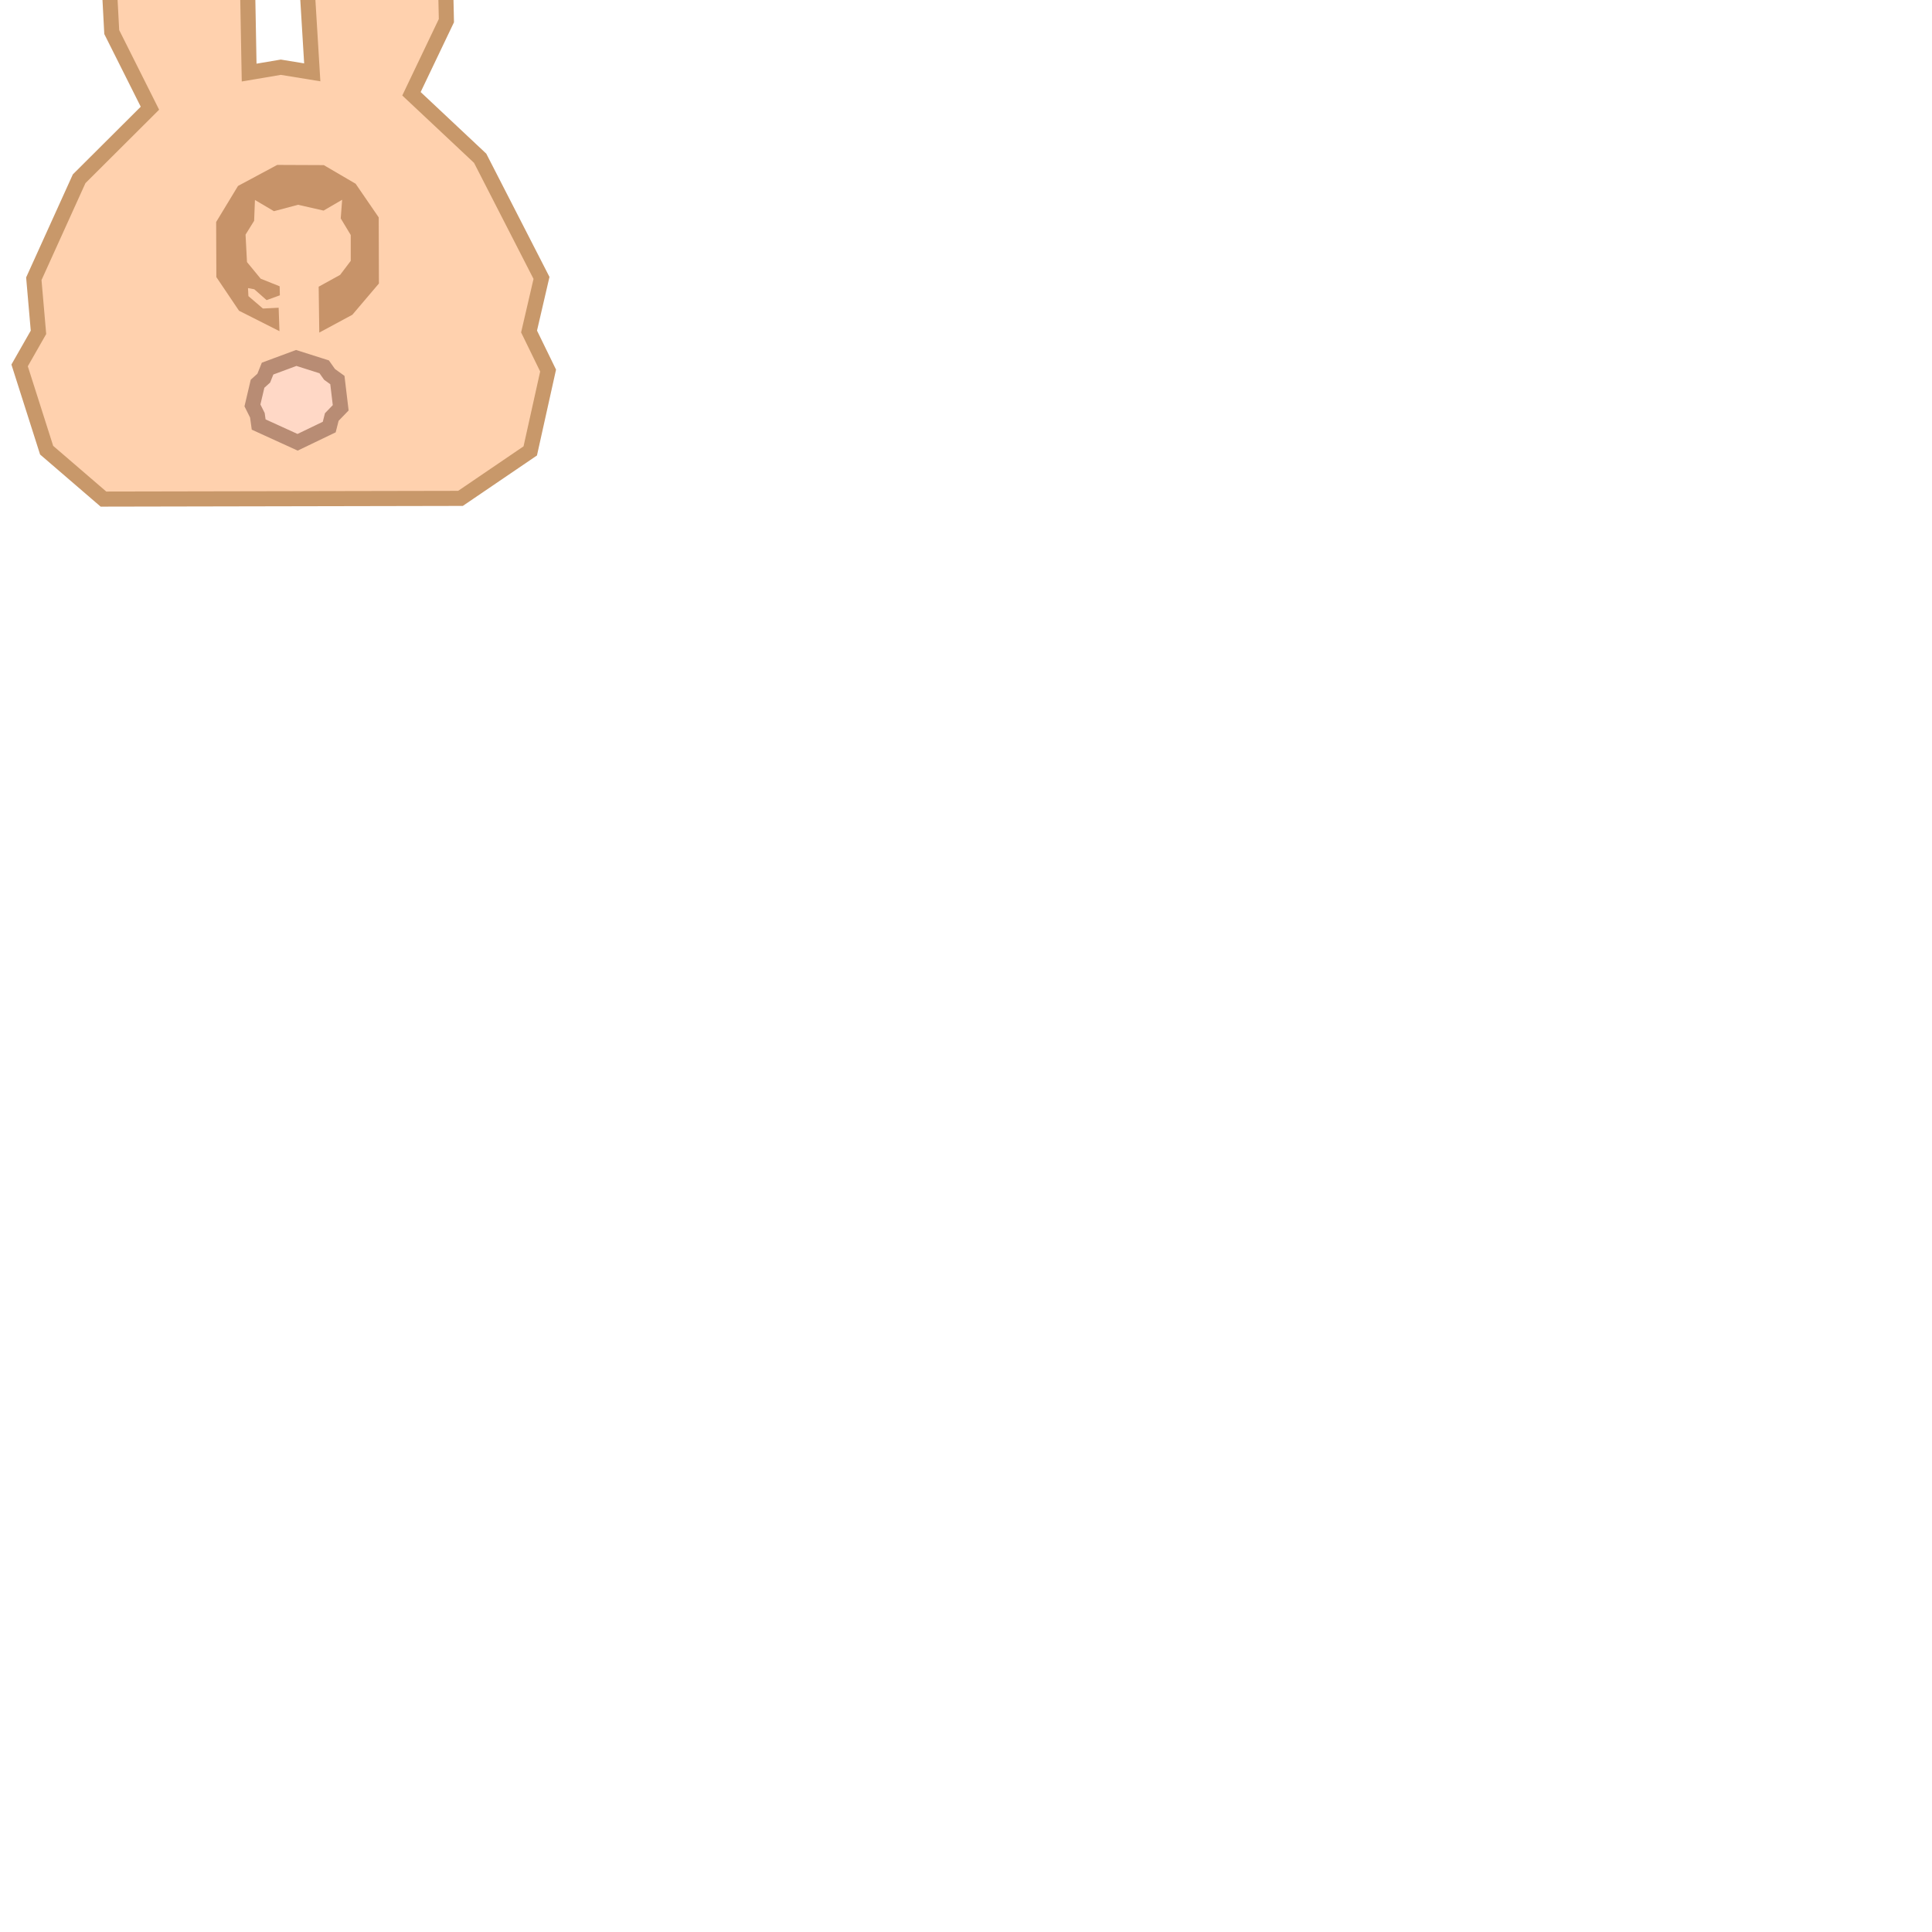
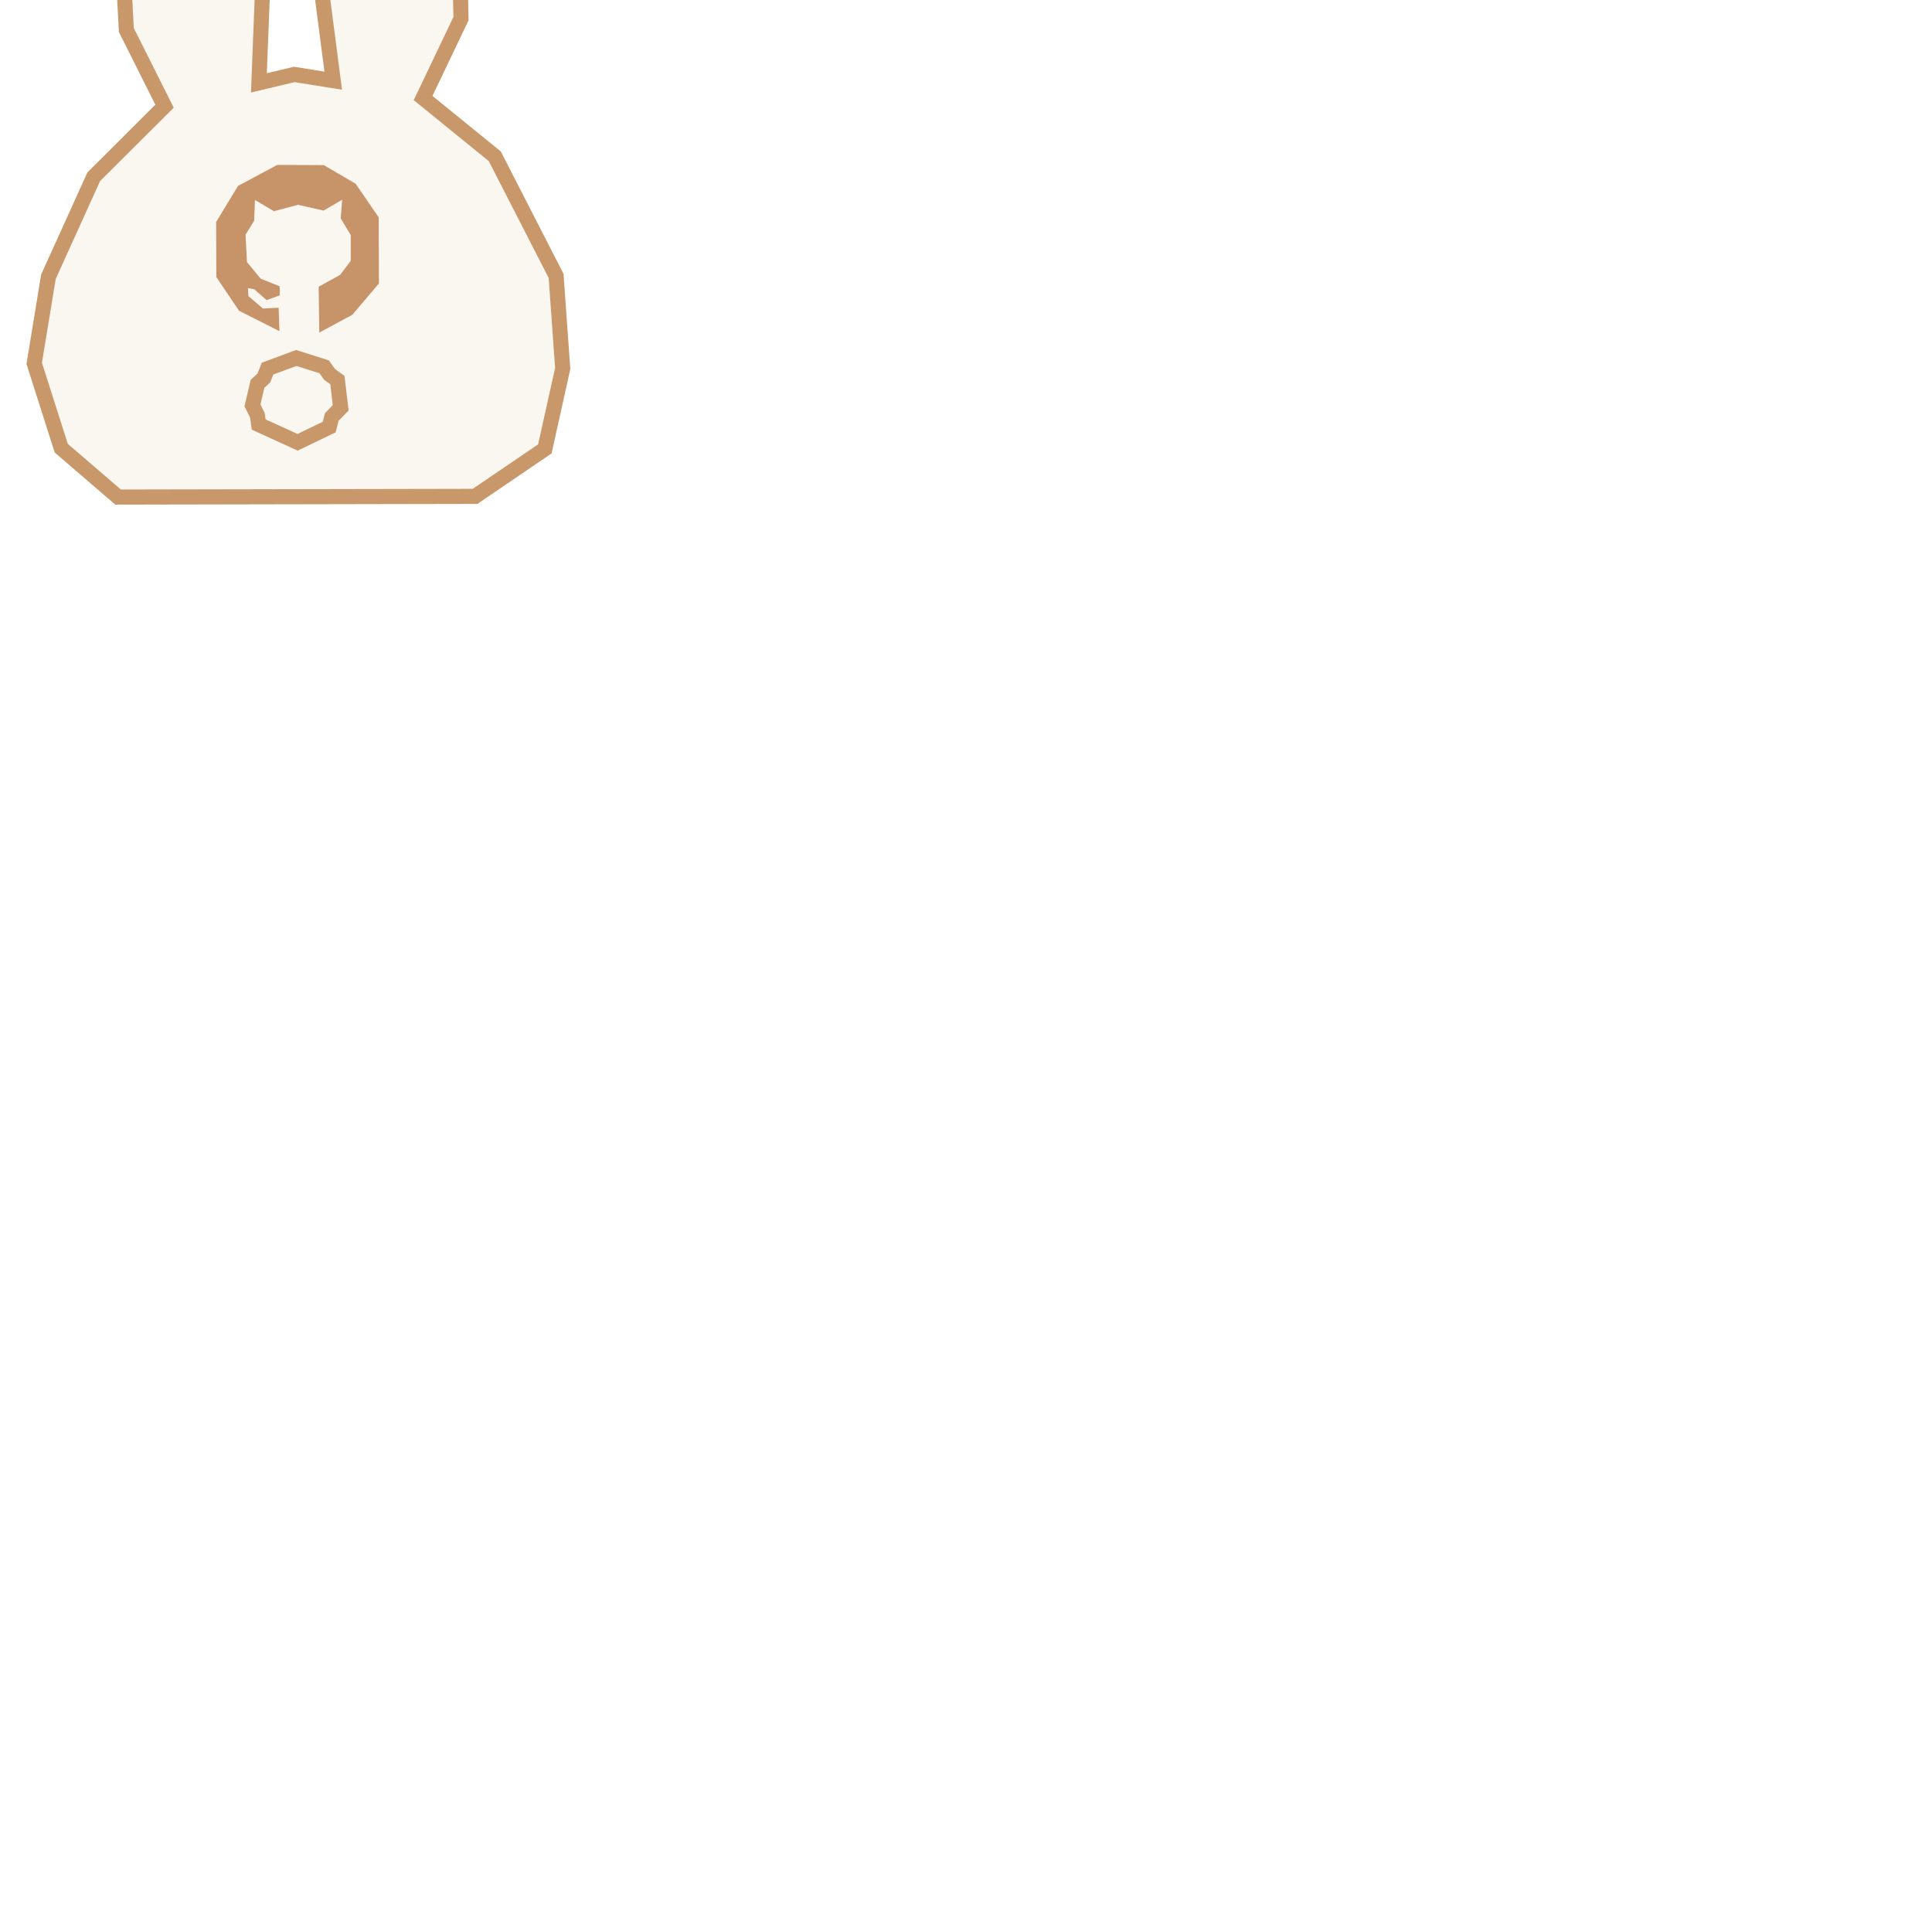
<svg xmlns="http://www.w3.org/2000/svg" width="512" height="512" viewBox="0 0 512 512" version="1.1" id="svg1" xml:space="preserve">
  <defs id="defs1" />
-   <g id="layer2">
-     <path style="fill:#ffd1ae;fill-opacity:1;stroke:#c8986a;stroke-width:4;stroke-opacity:1" d="m 74.42,17.813 -8.394,1.42 -0.37,-20.12 -7.9,-24.872 -17.158,-7.653 -12.529,12.776 1.543,29.131 10.122,20.182 -18.762,18.701 -12.009,26.499 1.234,14.195 -4.999,8.764 7.159,22.465 15.059,12.961 94.614,-0.185 18.491,-12.579 4.732,-21.297 -5.047,-10.35 3.298,-14.199 L 127.25,41.945 109.043,24.849 118.301,5.47 117.684,-22.489 103.489,-37.054 86.393,-25.883 81.579,-0.085 82.751,19.171 Z" id="path4" />
-     <g id="g7" transform="translate(2.075537,9.554178)">
-       <path style="fill:#ffd8c6;fill-opacity:1;stroke:#b88c74;stroke-width:4;stroke-opacity:1" d="m 76.434,85.308 -7.598,2.822 -1.013,2.533 -1.646,1.478 -1.351,5.741 1.309,2.617 0.338,2.448 10.316,4.708 8.385,-4.033 0.675,-2.66 2.364,-2.448 -0.879,-7.352 -2.086,-1.509 -1.404,-1.992 z" id="path7" />
-       <path style="fill:#c79369;fill-opacity:1;stroke:#c8986a;stroke-width:0;stroke-dasharray:none;stroke-opacity:1" d="m 71.769,71.999 0.216,6.211 -10.717,-5.415 -6.008,-8.918 -0.054,-14.598 5.791,-9.555 10.392,-5.574 12.34,0.053 8.443,4.937 6.116,8.918 0.054,17.518 -7.036,8.281 -8.768,4.724 -0.162,-12.156 5.683,-3.132 2.814,-3.716 v -6.848 l -2.652,-4.406 0.379,-4.937 -4.925,2.867 -6.766,-1.539 -6.387,1.699 -5.034,-2.973 -0.216,5.521 -2.273,3.663 0.379,7.272 3.626,4.406 5.034,2.017 0.054,2.389 -3.518,1.274 -3.247,-2.867 -1.678,-0.319 0.108,2.123 3.843,3.291 z" id="path11" />
+   <g id="g2">
+     <path style="fill:#faf6f0;fill-opacity:1;stroke:#c8986a;stroke-width:4;stroke-opacity:1" d="m 77.998,19.726 -9.384,2.235 0.912,-23.383 -7.9,-24.872 -17.158,-7.653 -12.529,12.776 1.543,29.131 10.122,20.182 -18.762,18.701 -12.009,26.499 -3.765,22.959 7.159,22.465 15.059,12.961 94.614,-0.185 18.491,-12.579 4.732,-21.297 -1.748,-24.548 -16.255,-31.706 -18.994,-15.434 10.045,-21.042 -0.617,-27.958 -14.195,-14.565 -17.096,11.171 -4.814,25.798 2.862,21.995 z" id="path4" />
+     <g id="g1">
+       <path style="fill:#ffd8c6;fill-opacity:0;stroke:#c8986a;stroke-width:4;stroke-opacity:1" d="m 78.51,94.862 -7.598,2.822 -1.013,2.533 -1.646,1.478 -1.351,5.741 1.309,2.617 0.338,2.448 10.316,4.708 8.385,-4.033 0.675,-2.66 2.364,-2.448 -0.879,-7.352 -2.086,-1.509 -1.404,-1.992 z" id="path7" />
+       <path style="fill:#c79369;fill-opacity:1;stroke:#c8986a;stroke-width:0;stroke-dasharray:none;stroke-opacity:1" d="m 73.844,81.553 0.216,6.211 -10.717,-5.415 -6.008,-8.918 -0.054,-14.598 5.791,-9.555 10.392,-5.574 12.34,0.053 8.443,4.937 6.116,8.918 0.054,17.518 -7.036,8.281 -8.768,4.724 -0.162,-12.156 5.683,-3.132 2.814,-3.716 v -6.848 l -2.652,-4.406 0.379,-4.937 -4.925,2.867 -6.766,-1.539 -6.387,1.699 -5.034,-2.973 -0.216,5.521 -2.273,3.663 0.379,7.272 3.626,4.406 5.034,2.017 0.054,2.389 -3.518,1.274 -3.247,-2.867 -1.678,-0.319 0.108,2.123 3.843,3.291 z" id="path11" />
    </g>
  </g>
+   <g id="layer2" />
</svg>
